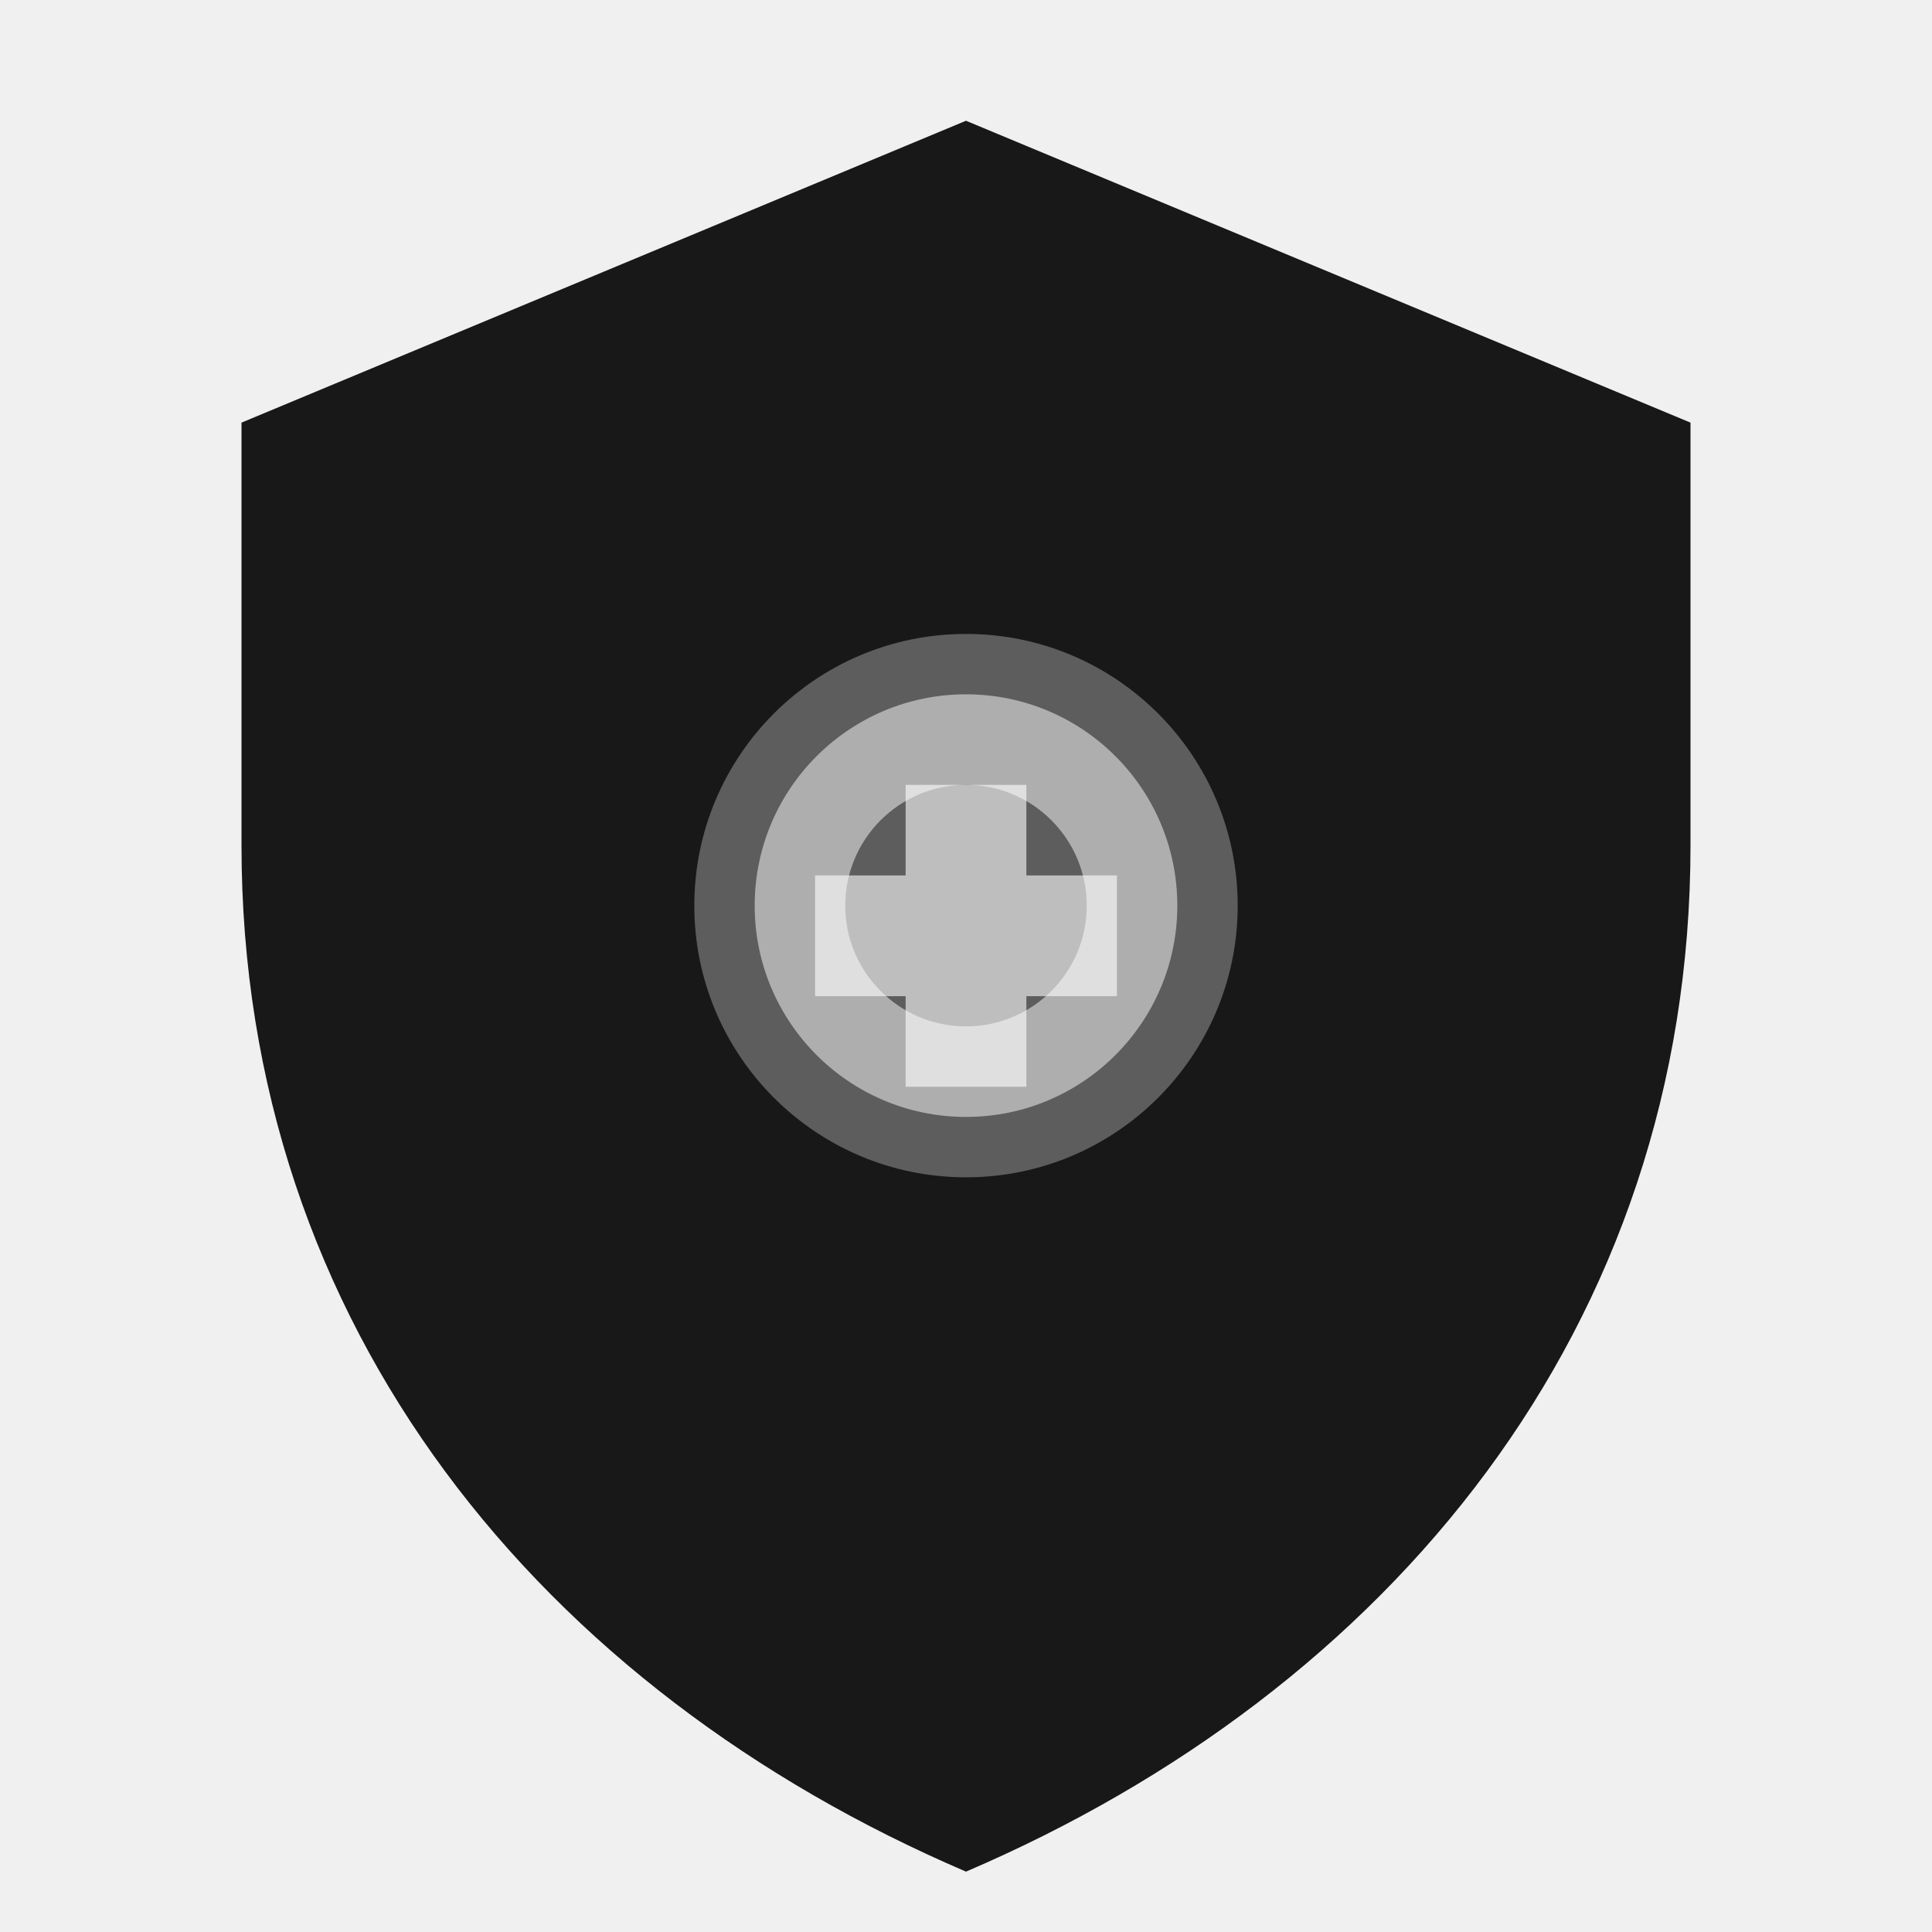
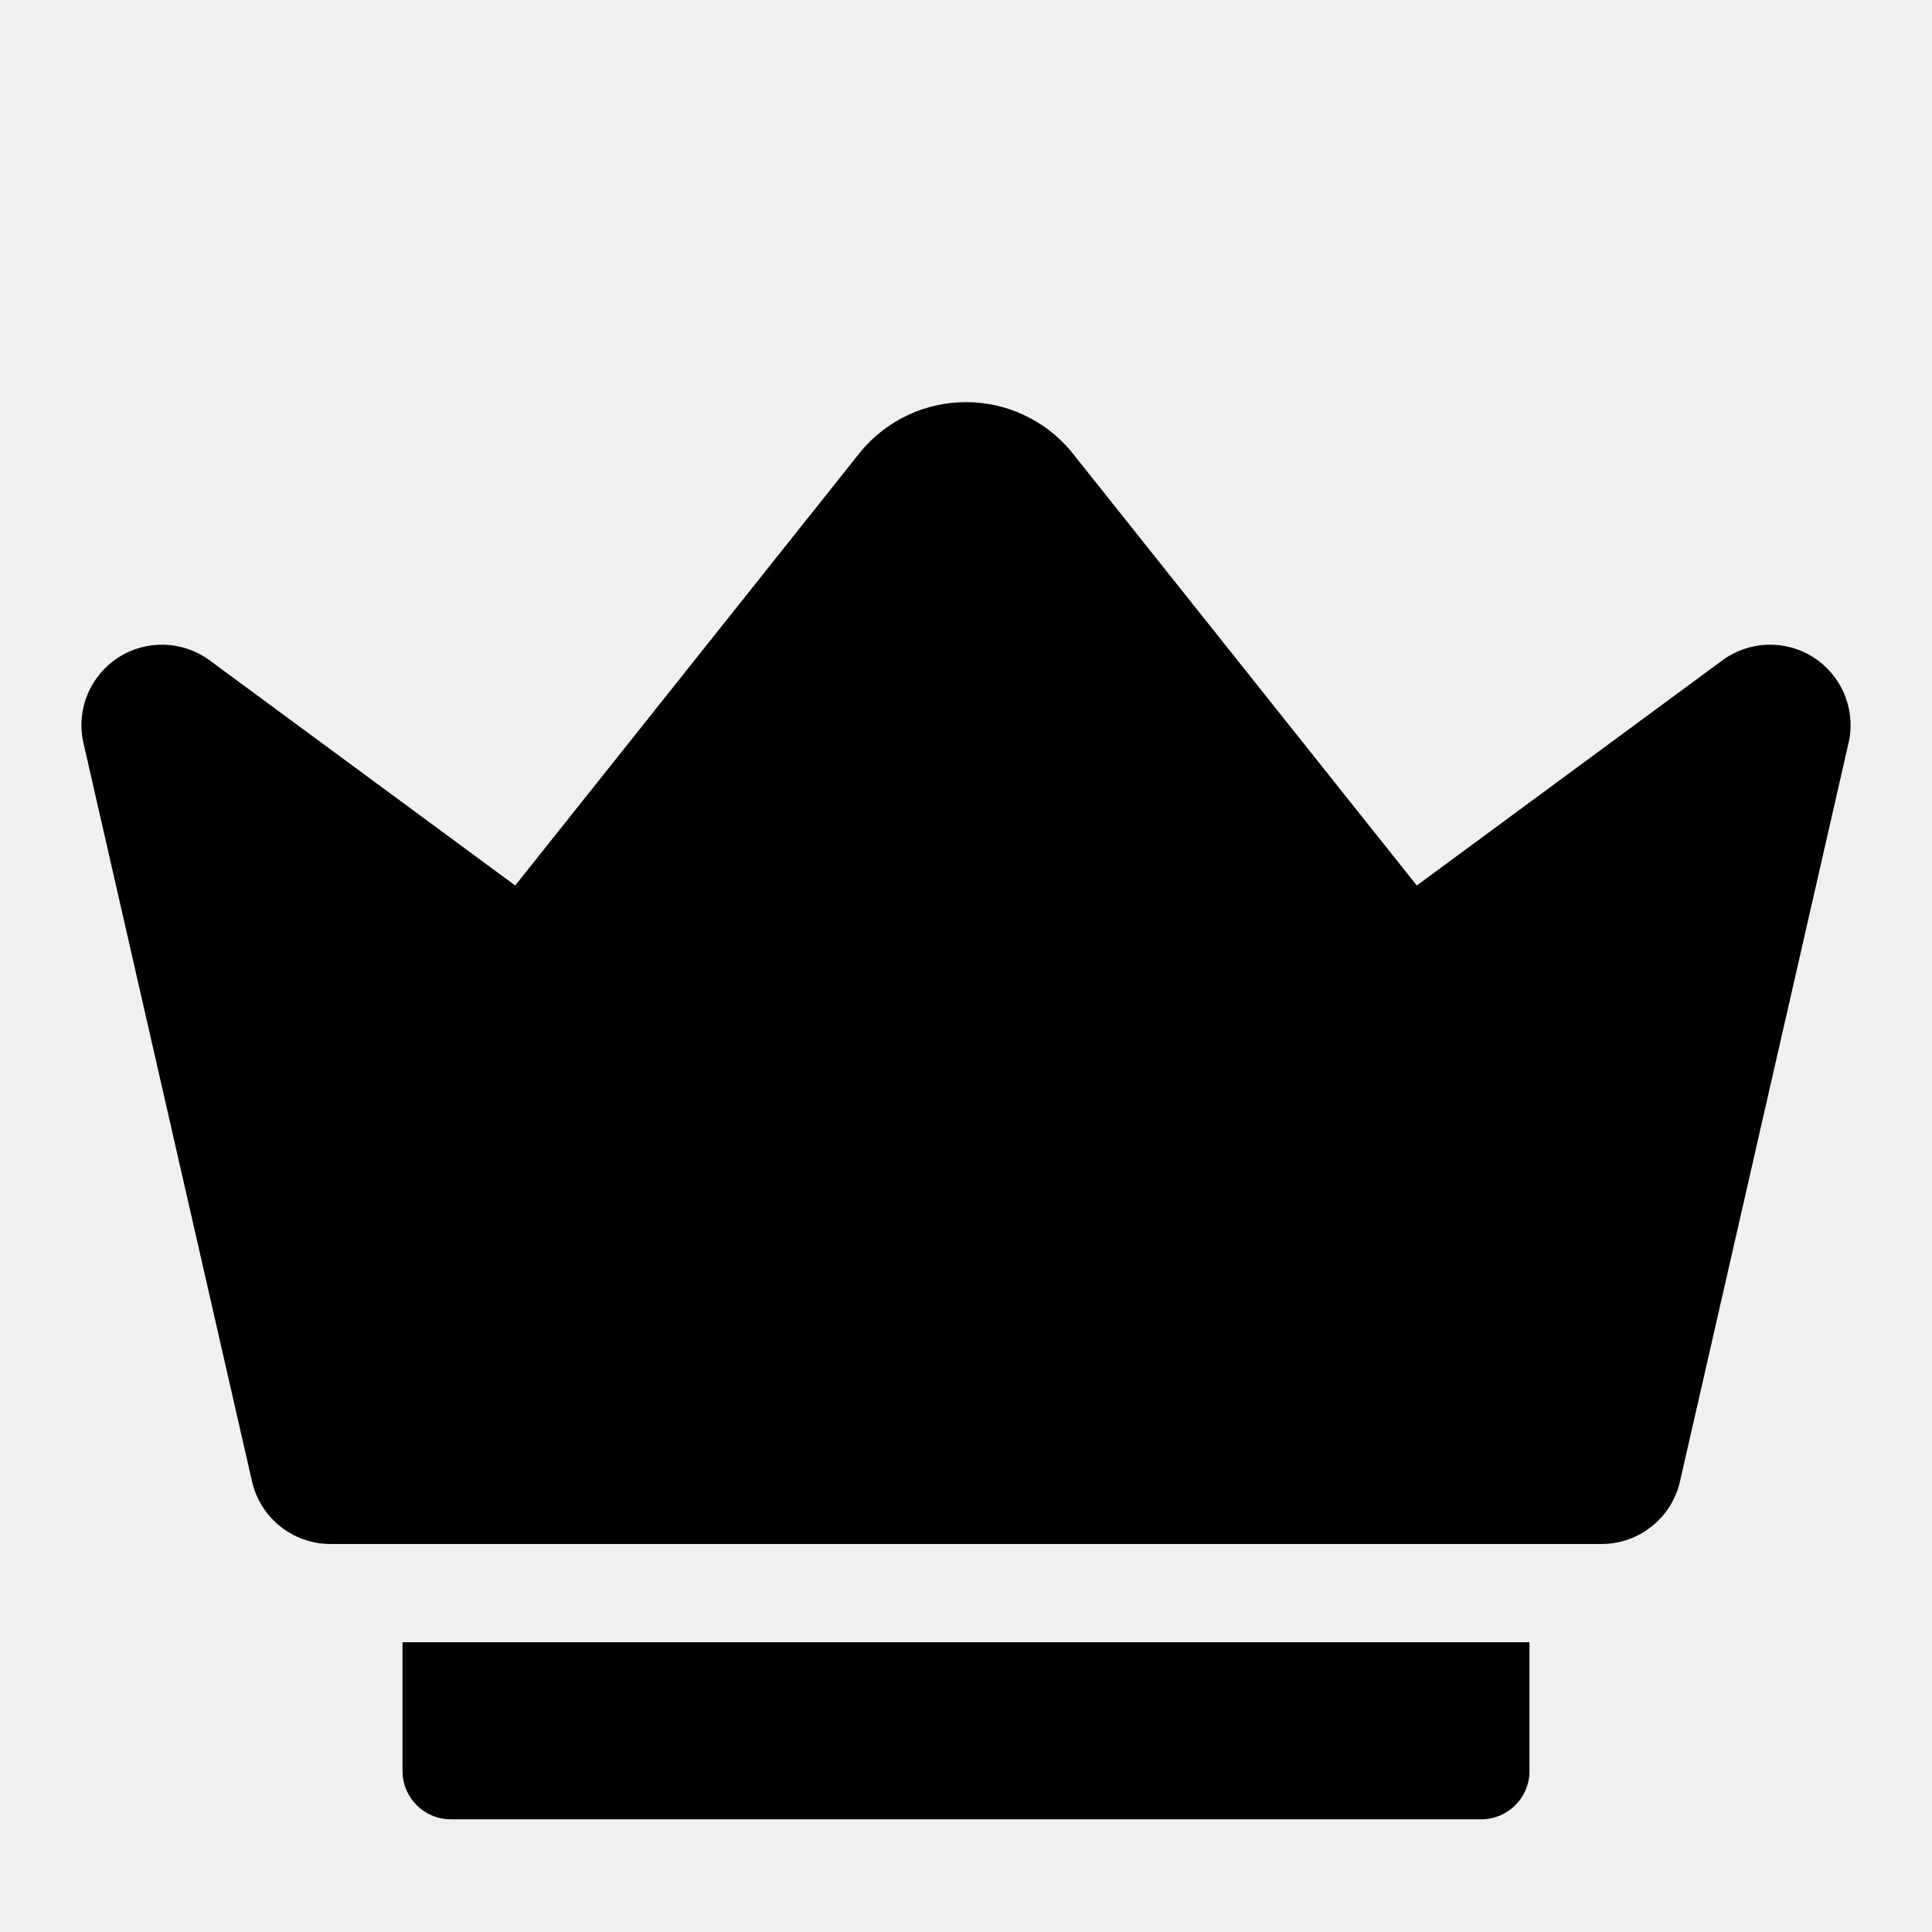
- <svg xmlns="http://www.w3.org/2000/svg" viewBox="0 0 32 32" fill="currentColor">
-   <path d="M16 2L4 7v7c0 8 5 14 12 17 7-3 12-9 12-17V7L16 2z" opacity="0.9" />
-   <circle cx="16" cy="15" r="4.5" fill="white" opacity="0.3" />
-   <path d="M16 11.5a3.5 3.5 0 010 7 3.5 3.5 0 010-7zm0 1.5a2 2 0 100 4 2 2 0 000-4z" fill="white" opacity="0.5" />
-   <path d="M15 13h2v1.5h1.5v2H17V18h-2v-1.5H13.5v-2H15V13z" fill="white" opacity="0.6" />
+ <svg xmlns="http://www.w3.org/2000/svg" viewBox="0 0 24 24">
+   <path d="M2.6 8.2 6.4 11l4.3-5.4a1.7 1.7 0 0 1 2.6 0L17.6 11l3.8-2.8a1 1 0 0 1 1.57 1l-2.1 9.2a1 1 0 0 1-.98.78H4.11a1 1 0 0 1-.98-.78L1.03 9.2a1 1 0 0 1 1.57-1zM5 20.4h14v1.6a.6.6 0 0 1-.6.6H5.6a.6.6 0 0 1-.6-.6v-1.6z" />
</svg>
